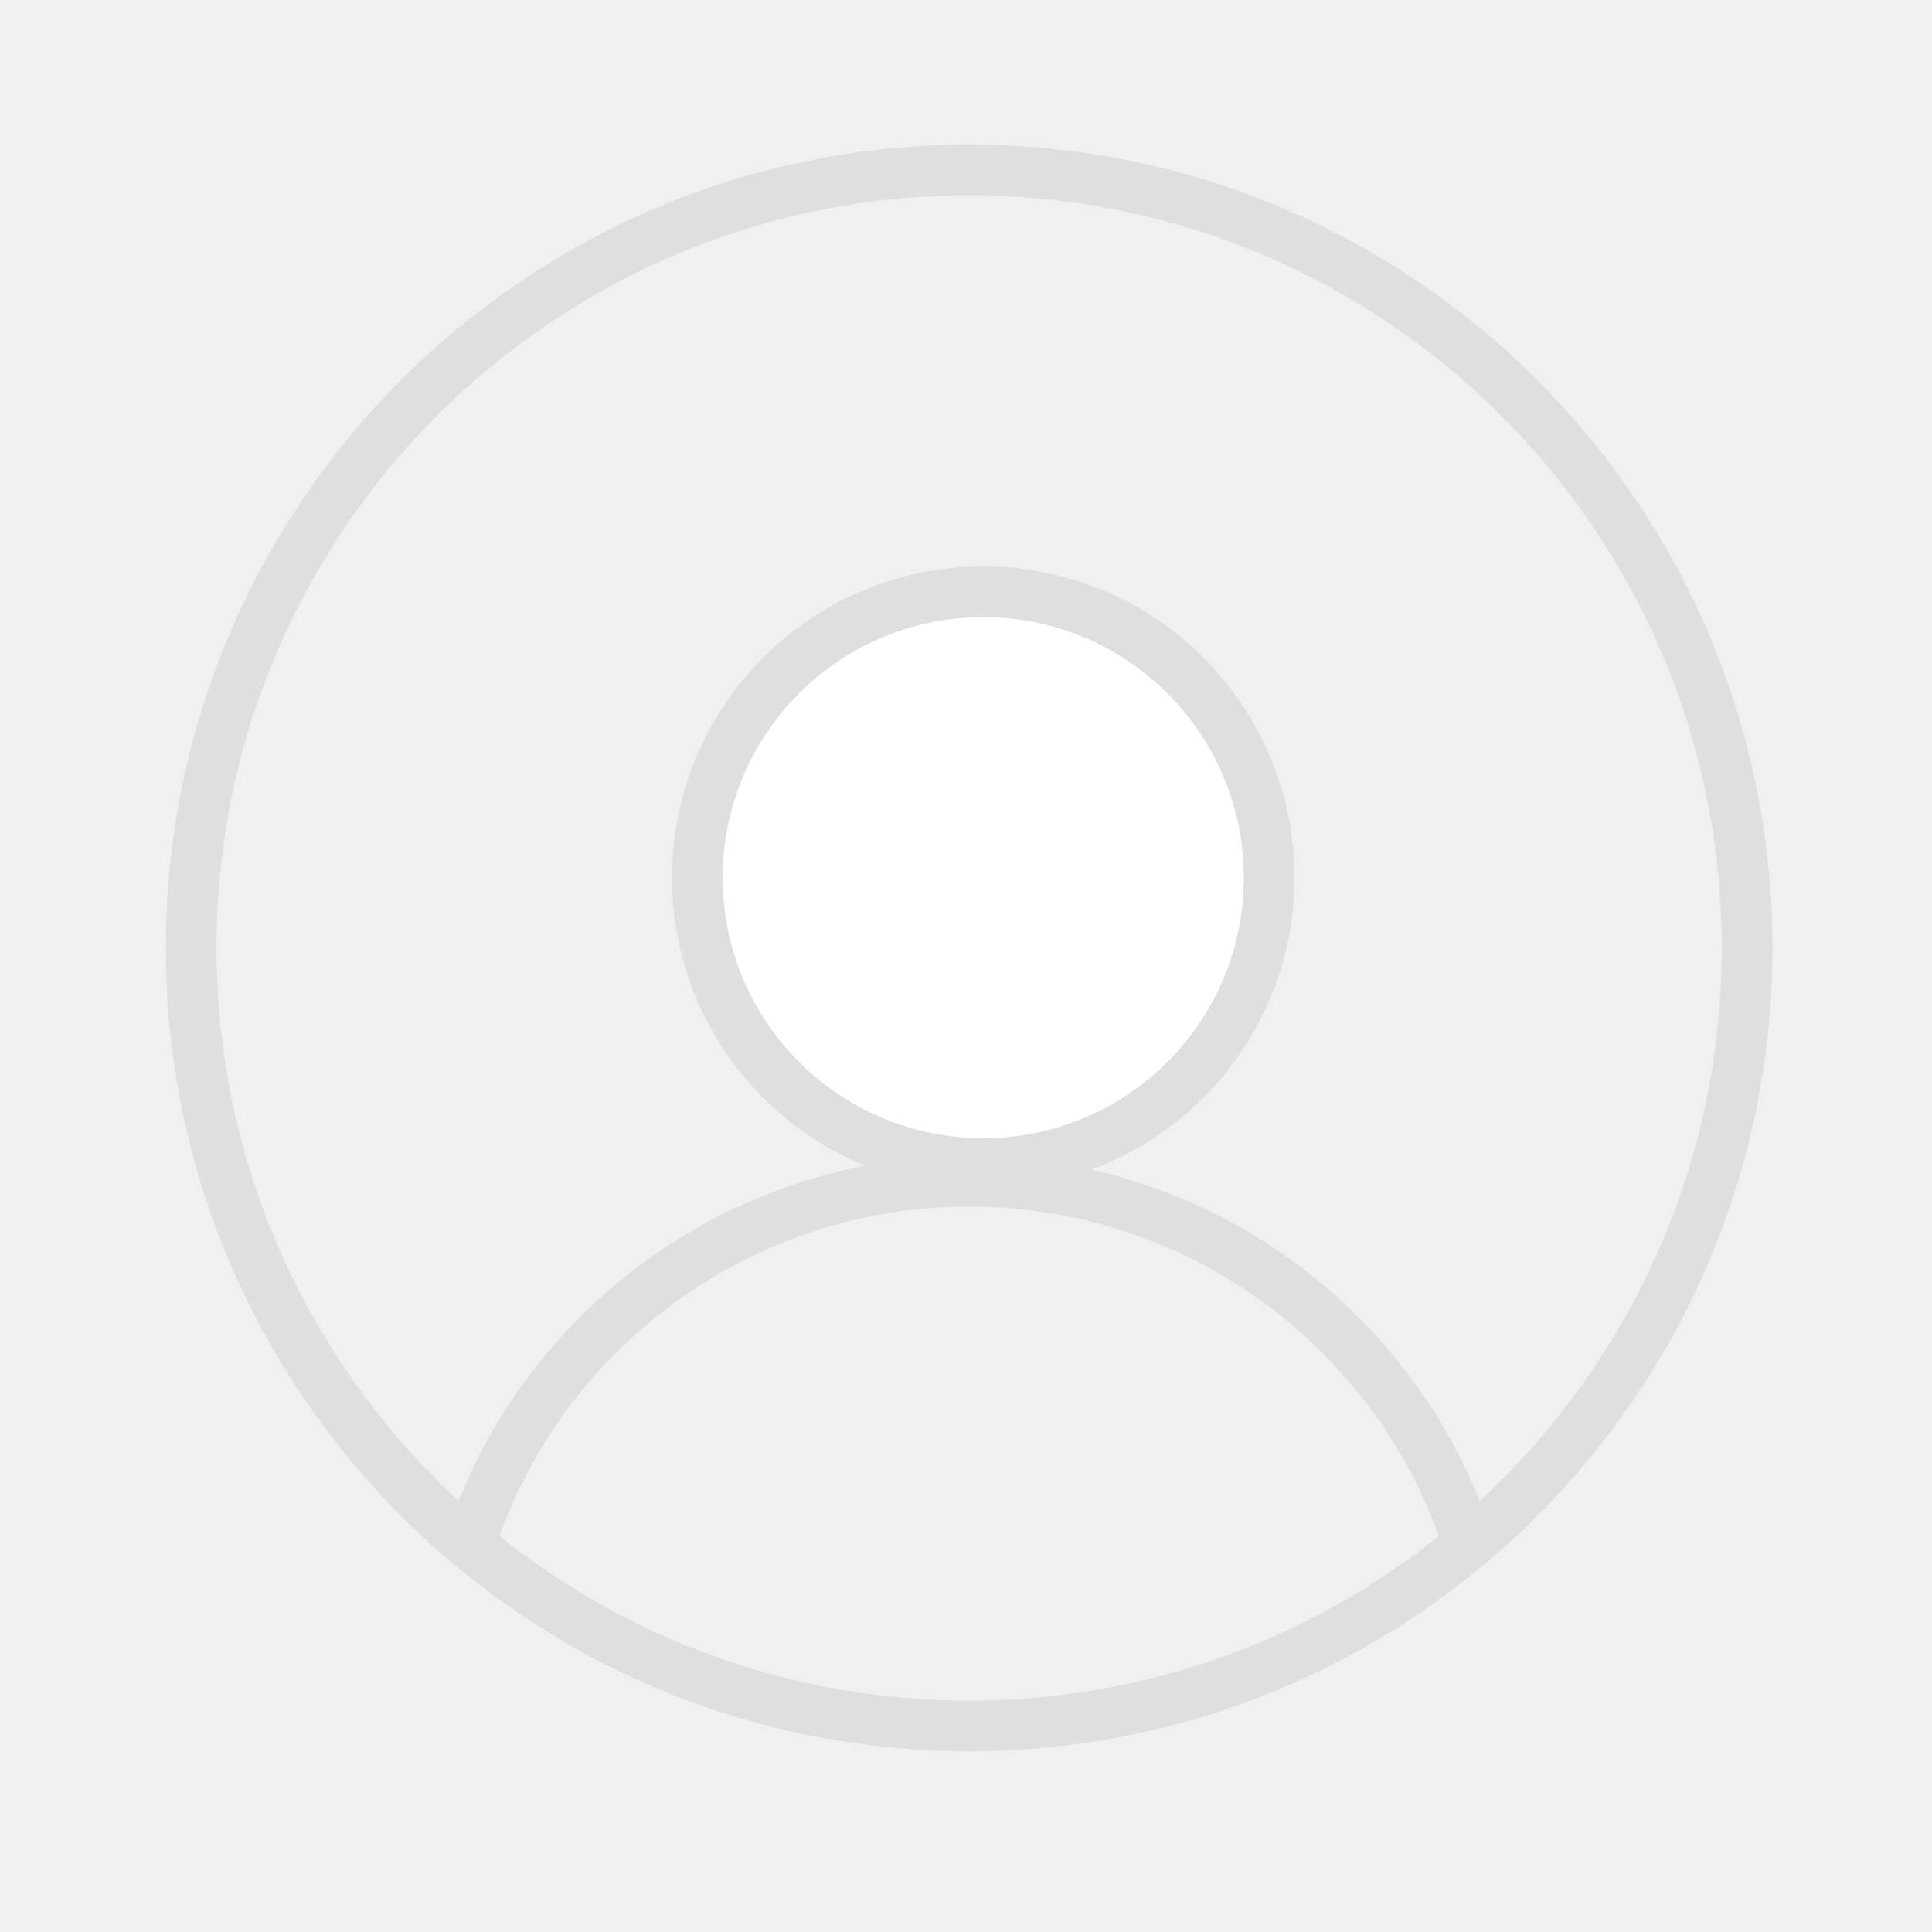
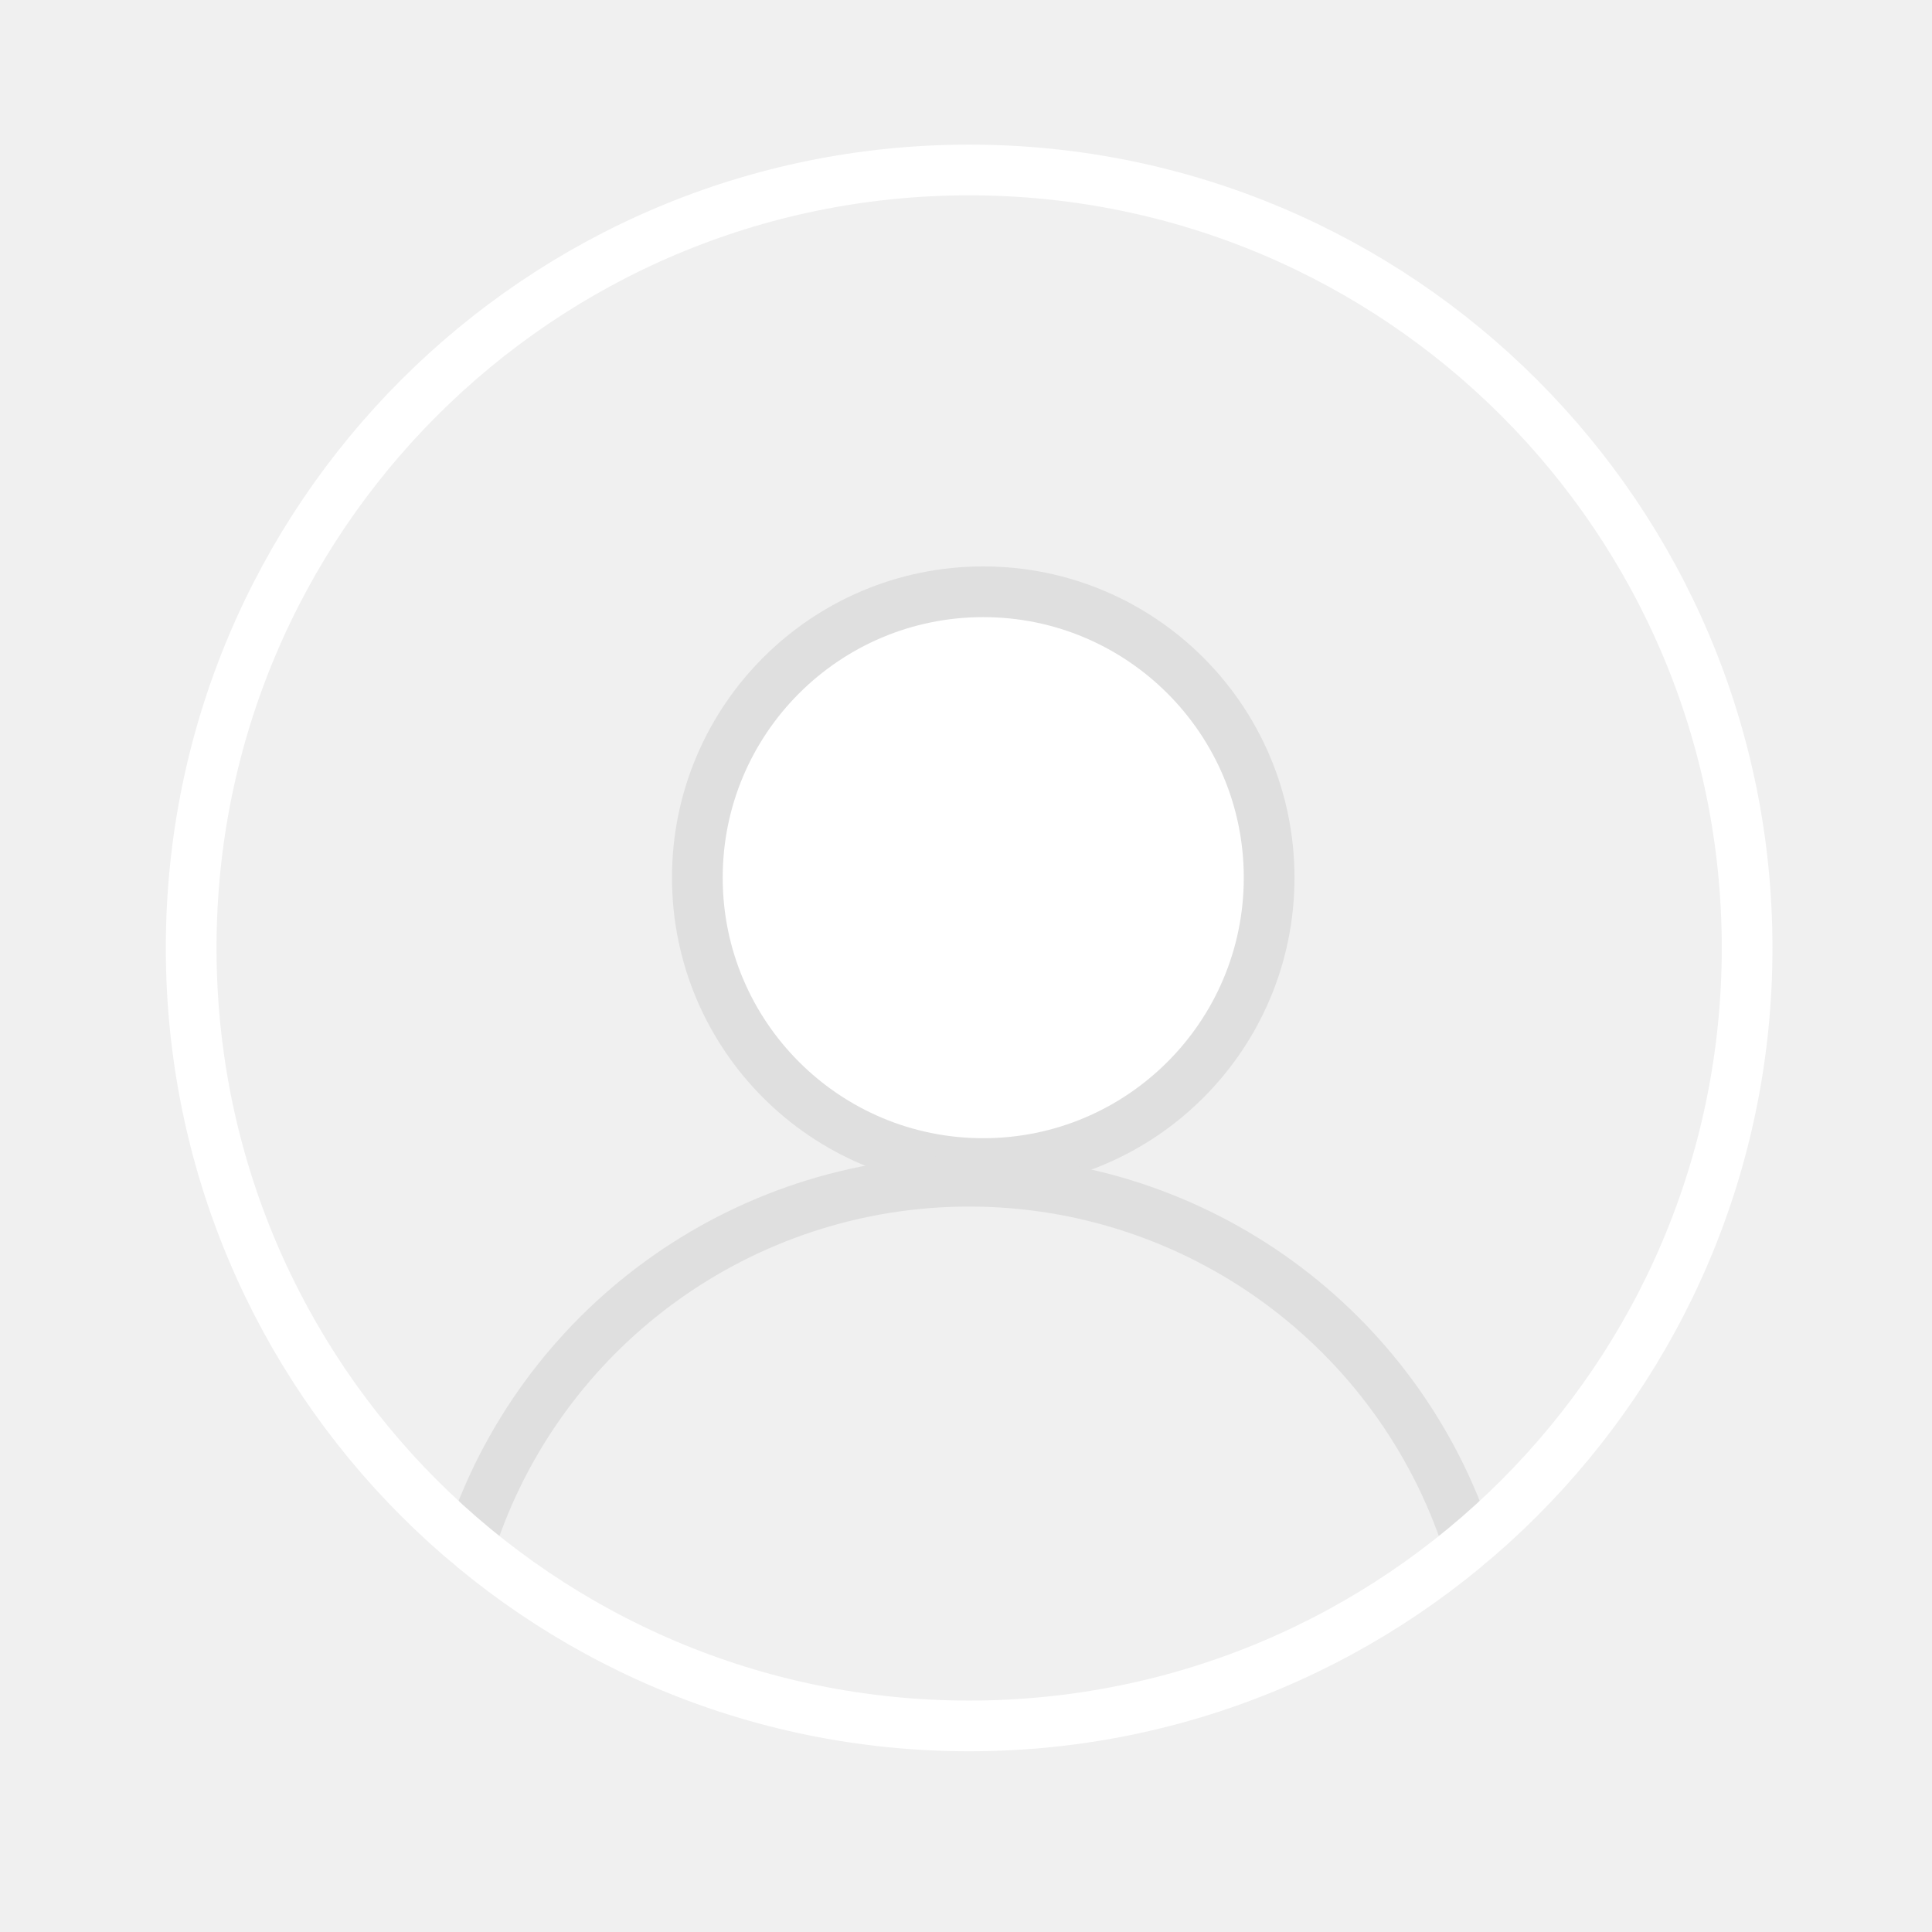
<svg xmlns="http://www.w3.org/2000/svg" height="72" id="svg1025" version="1.1" viewBox="0 0 19.05 19.05" width="72">
  <defs id="defs1022" />
  <g id="layer1" style="opacity:1">
    <g id="g4248">
      <circle cx="9.695" cy="8.654" id="circle23423" r="2.819" style="font-variation-settings:normal;fill:white;fill-opacity:1;fill-rule:evenodd;stroke:#dfdfdf;stroke-width:0.5;stroke-linecap:round;stroke-linejoin:round;stroke-miterlimit:4;stroke-dasharray:none;stroke-dashoffset:0;stroke-opacity:1;paint-order:markers fill stroke;stop-color:#000000" />
      <path d="m 4.632,15.228 a 5.176,5.176 0 0 1 4.924,-3.581 5.176,5.176 0 0 1 4.924,3.581" id="path23535" style="font-variation-settings:normal;fill:none;fill-opacity:1;fill-rule:evenodd;stroke:#dfdfdf;stroke-width:0.5;stroke-linecap:round;stroke-linejoin:round;stroke-miterlimit:4;stroke-dasharray:none;stroke-dashoffset:0;stroke-opacity:1;paint-order:markers fill stroke;stop-color:#000000" />
-       <circle cx="9.556" cy="9.347" id="path23449" r="7.671" style="font-variation-settings:normal;fill:none;fill-opacity:1;fill-rule:evenodd;stroke:#dfdfdf;stroke-width:0.5;stroke-linecap:round;stroke-linejoin:round;stroke-miterlimit:4;stroke-dasharray:none;stroke-dashoffset:0;stroke-opacity:1;paint-order:markers fill stroke;stop-color:#000000" />
+       <circle cx="9.556" cy="9.347" id="path23449" r="7.671" style="font-variation-settings:normal;fill:none;fill-opacity:1;fill-rule:evenodd;stroke:white;stroke-width:0.5;stroke-linecap:round;stroke-linejoin:round;stroke-miterlimit:4;stroke-dasharray:none;stroke-dashoffset:0;stroke-opacity:1;paint-order:markers fill stroke;stop-color:#000000" />
    </g>
  </g>
</svg>
